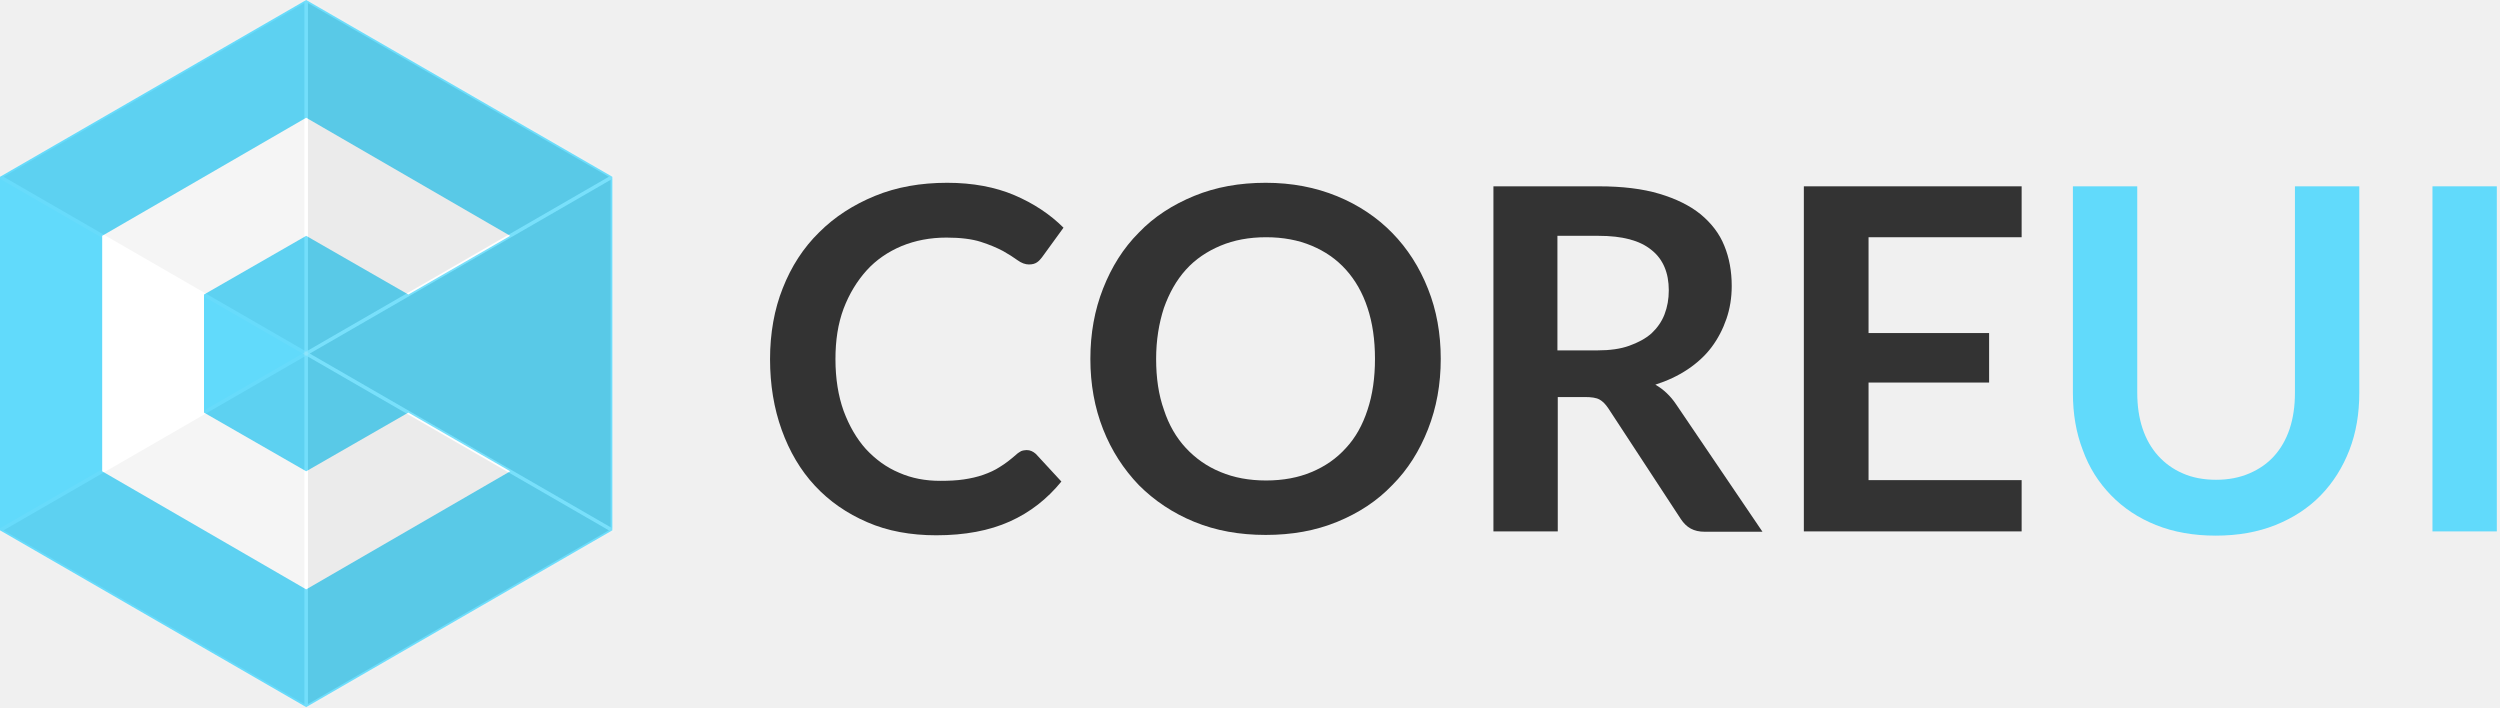
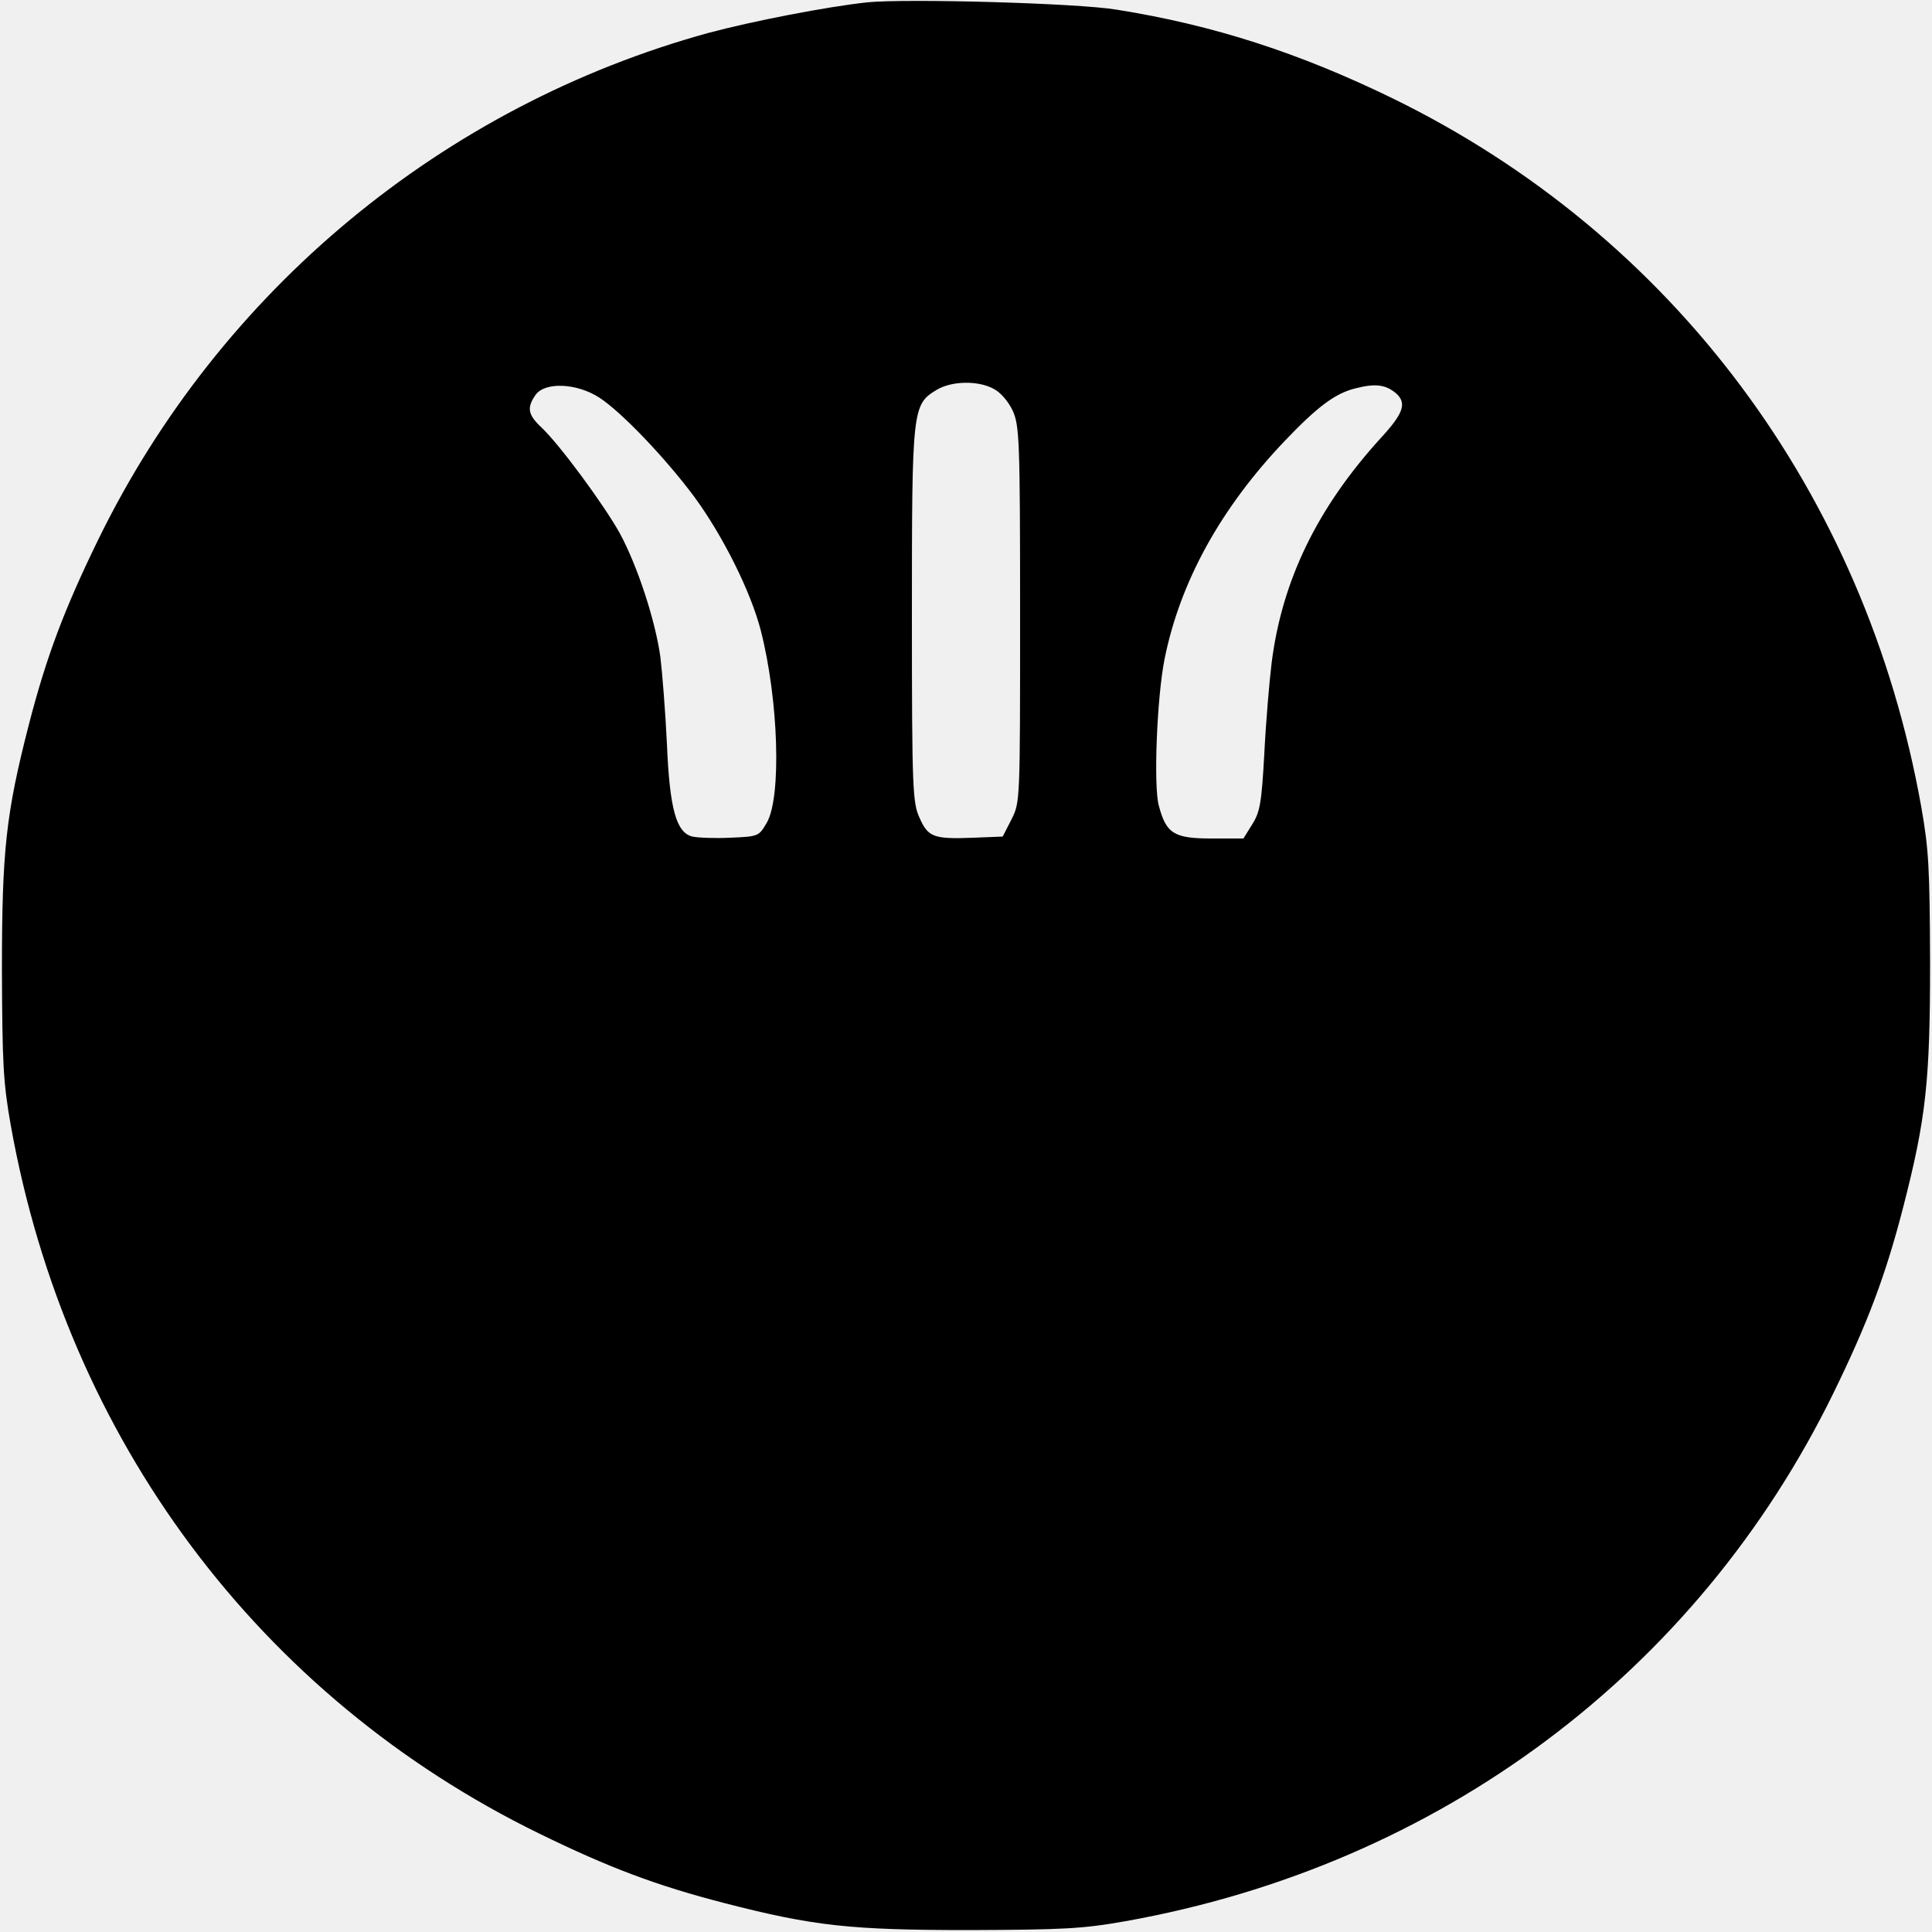
- <svg xmlns="http://www.w3.org/2000/svg" version="1.1" id="Warstwa_1" x="0px" y="0px" width="707.1px" height="200px" viewBox="0 0 707.1 200" enable-background="new 0 0 707.1 200" xml:space="preserve">
-   <polygon fill="#61DAFB" points="0,150 0,50 86.6,0 173.2,50 173.2,150 86.6,200 " />
-   <polygon fill="#FFFFFF" points="86.6,133.3 57.7,116.7 57.7,83.3 86.6,66.7 115.5,83.3 144.3,66.7 86.6,33.3 28.9,66.7 28.9,133.3   86.6,166.7 144.3,133.3 115.5,116.7 " />
-   <polygon opacity="0.04" stroke="#FFFFFF" stroke-miterlimit="10" enable-background="new    " points="0,50 86.6,100 86.6,0 " />
-   <polygon opacity="0.04" stroke="#FFFFFF" stroke-miterlimit="10" enable-background="new    " points="0,150 86.6,200 86.6,100 " />
-   <polygon opacity="0.08" stroke="#FFFFFF" stroke-miterlimit="10" enable-background="new    " points="86.6,100 173.2,150 173.2,50   " />
-   <polygon fill-opacity="0" points="86.6,100 0,50 0,150 " />
-   <polygon opacity="0.08" stroke="#FFFFFF" stroke-miterlimit="10" enable-background="new    " points="173.2,150 86.6,100 86.6,200   " />
-   <polygon opacity="0.08" stroke="#FFFFFF" stroke-miterlimit="10" enable-background="new    " points="173.2,50 86.6,0 86.6,100 " />
-   <g>
-     <path fill="#333333" d="M290.4,127.3c1,0,1.8,0.4,2.6,1.1l7.2,7.8c-4,4.9-8.8,8.7-14.6,11.3c-5.8,2.6-12.7,3.9-20.8,3.9   c-7.2,0-13.8-1.2-19.5-3.7c-5.8-2.5-10.7-5.9-14.8-10.3c-4.1-4.4-7.2-9.7-9.4-15.8c-2.2-6.1-3.3-12.8-3.3-20   c0-7.3,1.2-14.1,3.6-20.1c2.4-6.1,5.8-11.4,10.3-15.8c4.4-4.4,9.7-7.8,15.8-10.3s12.9-3.7,20.4-3.7c7.2,0,13.6,1.2,19,3.5   s10.1,5.4,13.9,9.2l-6.1,8.4c-0.4,0.5-0.8,1-1.4,1.4s-1.3,0.6-2.3,0.6s-2.1-0.4-3.2-1.2s-2.5-1.7-4.1-2.6c-1.7-0.9-3.8-1.8-6.3-2.6   c-2.5-0.8-5.8-1.2-9.7-1.2c-4.6,0-8.8,0.8-12.7,2.4c-3.8,1.6-7.2,3.9-9.9,6.9s-4.9,6.6-6.5,10.8c-1.6,4.3-2.3,9-2.3,14.3   c0,5.5,0.8,10.4,2.3,14.6c1.6,4.3,3.7,7.9,6.3,10.8c2.7,2.9,5.8,5.2,9.4,6.7c3.6,1.6,7.5,2.3,11.6,2.3c2.5,0,4.7-0.1,6.7-0.4   c2-0.3,3.8-0.7,5.5-1.3s3.3-1.3,4.8-2.3c1.5-0.9,3-2.1,4.5-3.4c0.4-0.4,0.9-0.7,1.4-1C289.3,127.4,289.9,127.3,290.4,127.3z" />
-     <path fill="#333333" d="M407.5,101.5c0,7.2-1.2,13.8-3.6,19.9s-5.7,11.4-10.1,15.8c-4.3,4.5-9.5,7.9-15.6,10.4s-12.8,3.7-20.2,3.7   c-7.4,0-14.1-1.2-20.2-3.7s-11.3-6-15.7-10.4c-4.3-4.5-7.7-9.7-10.1-15.8c-2.4-6.1-3.6-12.7-3.6-19.9c0-7.2,1.2-13.8,3.6-19.9   s5.7-11.4,10.1-15.8c4.3-4.5,9.6-7.9,15.7-10.4s12.8-3.7,20.2-3.7c7.4,0,14.1,1.3,20.2,3.8s11.3,6,15.6,10.4   c4.3,4.4,7.7,9.7,10.1,15.8C406.3,87.7,407.5,94.3,407.5,101.5z M388.9,101.5c0-5.4-0.7-10.2-2.1-14.4c-1.4-4.3-3.5-7.9-6.1-10.8   c-2.7-3-5.9-5.2-9.7-6.8c-3.8-1.6-8.1-2.4-12.9-2.4s-9.1,0.8-12.9,2.4s-7.1,3.8-9.8,6.8c-2.7,3-4.7,6.6-6.2,10.8   c-1.4,4.3-2.2,9.1-2.2,14.4c0,5.4,0.7,10.2,2.2,14.4c1.4,4.3,3.5,7.9,6.2,10.8s5.9,5.2,9.8,6.8c3.8,1.6,8.1,2.4,12.9,2.4   s9.1-0.8,12.9-2.4c3.8-1.6,7-3.8,9.7-6.8c2.7-2.9,4.7-6.5,6.1-10.8C388.2,111.7,388.9,106.9,388.9,101.5z" />
-     <path fill="#333333" d="M440.6,112.2v38.1h-18.2V52.7h29.8c6.7,0,12.4,0.7,17.1,2.1c4.7,1.4,8.6,3.3,11.7,5.8   c3,2.5,5.3,5.4,6.7,8.9c1.4,3.4,2.1,7.2,2.1,11.4c0,3.3-0.5,6.4-1.5,9.3s-2.4,5.6-4.2,8c-1.8,2.4-4.1,4.5-6.8,6.3   c-2.7,1.8-5.7,3.2-9.1,4.3c2.3,1.3,4.3,3.2,5.9,5.6l24.4,36h-16.3c-1.6,0-2.9-0.3-4-0.9c-1.1-0.6-2-1.5-2.8-2.7l-20.5-31.3   c-0.8-1.2-1.6-2-2.5-2.5s-2.3-0.7-4.1-0.7h-7.7V112.2z M440.6,99.1h11.3c3.4,0,6.4-0.4,8.9-1.3s4.6-2,6.3-3.5   c1.6-1.5,2.9-3.3,3.7-5.4c0.8-2.1,1.2-4.3,1.2-6.8c0-4.9-1.6-8.8-4.9-11.4c-3.3-2.7-8.2-4-15-4h-11.6v32.4H440.6z" />
-     <path fill="#333333" d="M571.8,52.7v14.4h-43.3v27.1h34.1v14h-34.1v27.6h43.3v14.5h-61.6V52.7H571.8z" />
-     <path fill="#61DAFB" d="M626.8,135.7c3.5,0,6.6-0.6,9.4-1.8c2.8-1.2,5.1-2.8,7-4.9c1.9-2.1,3.4-4.7,4.4-7.7s1.5-6.4,1.5-10.1V52.7   h18.2v58.5c0,5.8-0.9,11.2-2.8,16.1c-1.9,4.9-4.6,9.2-8.1,12.8c-3.5,3.6-7.8,6.4-12.8,8.4s-10.6,3-16.9,3s-11.9-1-16.9-3   s-9.2-4.8-12.7-8.4c-3.5-3.6-6.2-7.8-8-12.8c-1.9-4.9-2.8-10.3-2.8-16.1V52.7h18.2v58.4c0,3.7,0.5,7.1,1.5,10.1s2.5,5.6,4.4,7.7   s4.2,3.8,7,5C620.1,135.1,623.3,135.7,626.8,135.7z" />
-     <path fill="#61DAFB" d="M706.2,150.3H688V52.7h18.2V150.3z" />
+ <svg xmlns="http://www.w3.org/2000/svg" version="1.0" width="500pt" height="500pt" viewBox="0 0 500 500" preserveAspectRatio="xMidYMid meet">
+   <g transform="translate(0,500) scale(0.1,-0.1)" fill="#000000" stroke="none">
+     <path d="M2245 4994 c-104 -11 -299 -49 -411 -79 -688 -189 -1265 -668 -1579 -1310 -89 -182 -135 -305 -180 -479 -60 -233 -70 -328 -70 -636 1 -242 3 -290 23 -403 145 -811 643 -1478 1367 -1832 182 -89 305 -135 479 -180 233 -60 328 -70 636 -70 242 1 290 3 403 23 811 145 1478 643 1832 1367 89 182 135 305 180 479 60 233 70 328 70 636 -1 242 -3 290 -23 403 -145 811 -643 1478 -1367 1832 -242 118 -464 190 -715 230 -101 17 -543 29 -645 19z m326 -1000 c18 -9 38 -32 50 -57 17 -39 19 -72 19 -527 0 -484 0 -486 -22 -530 l-23 -45 -75 -3 c-103 -4 -118 1 -140 51 -18 39 -20 71 -20 524 0 536 1 546 64 584 38 23 106 25 147 3z m1042 -12 c28 -25 20 -51 -39 -115 -165 -181 -256 -369 -283 -582 -6 -49 -15 -155 -19 -236 -7 -126 -11 -150 -31 -182 l-23 -37 -83 0 c-97 0 -117 13 -136 85 -14 50 -5 281 15 380 40 199 145 390 311 564 84 88 130 123 183 136 51 13 78 10 105 -13z m-2062 -11 c57 -37 170 -155 246 -257 74 -101 146 -245 172 -346 46 -180 54 -432 15 -498 -20 -34 -21 -35 -94 -38 -41 -2 -85 0 -98 3 -42 10 -59 72 -66 240 -4 83 -12 184 -17 225 -13 94 -59 235 -105 320 -40 72 -155 229 -203 274 -35 33 -38 51 -15 84 24 34 106 31 165 -7z" />
  </g>
</svg>
